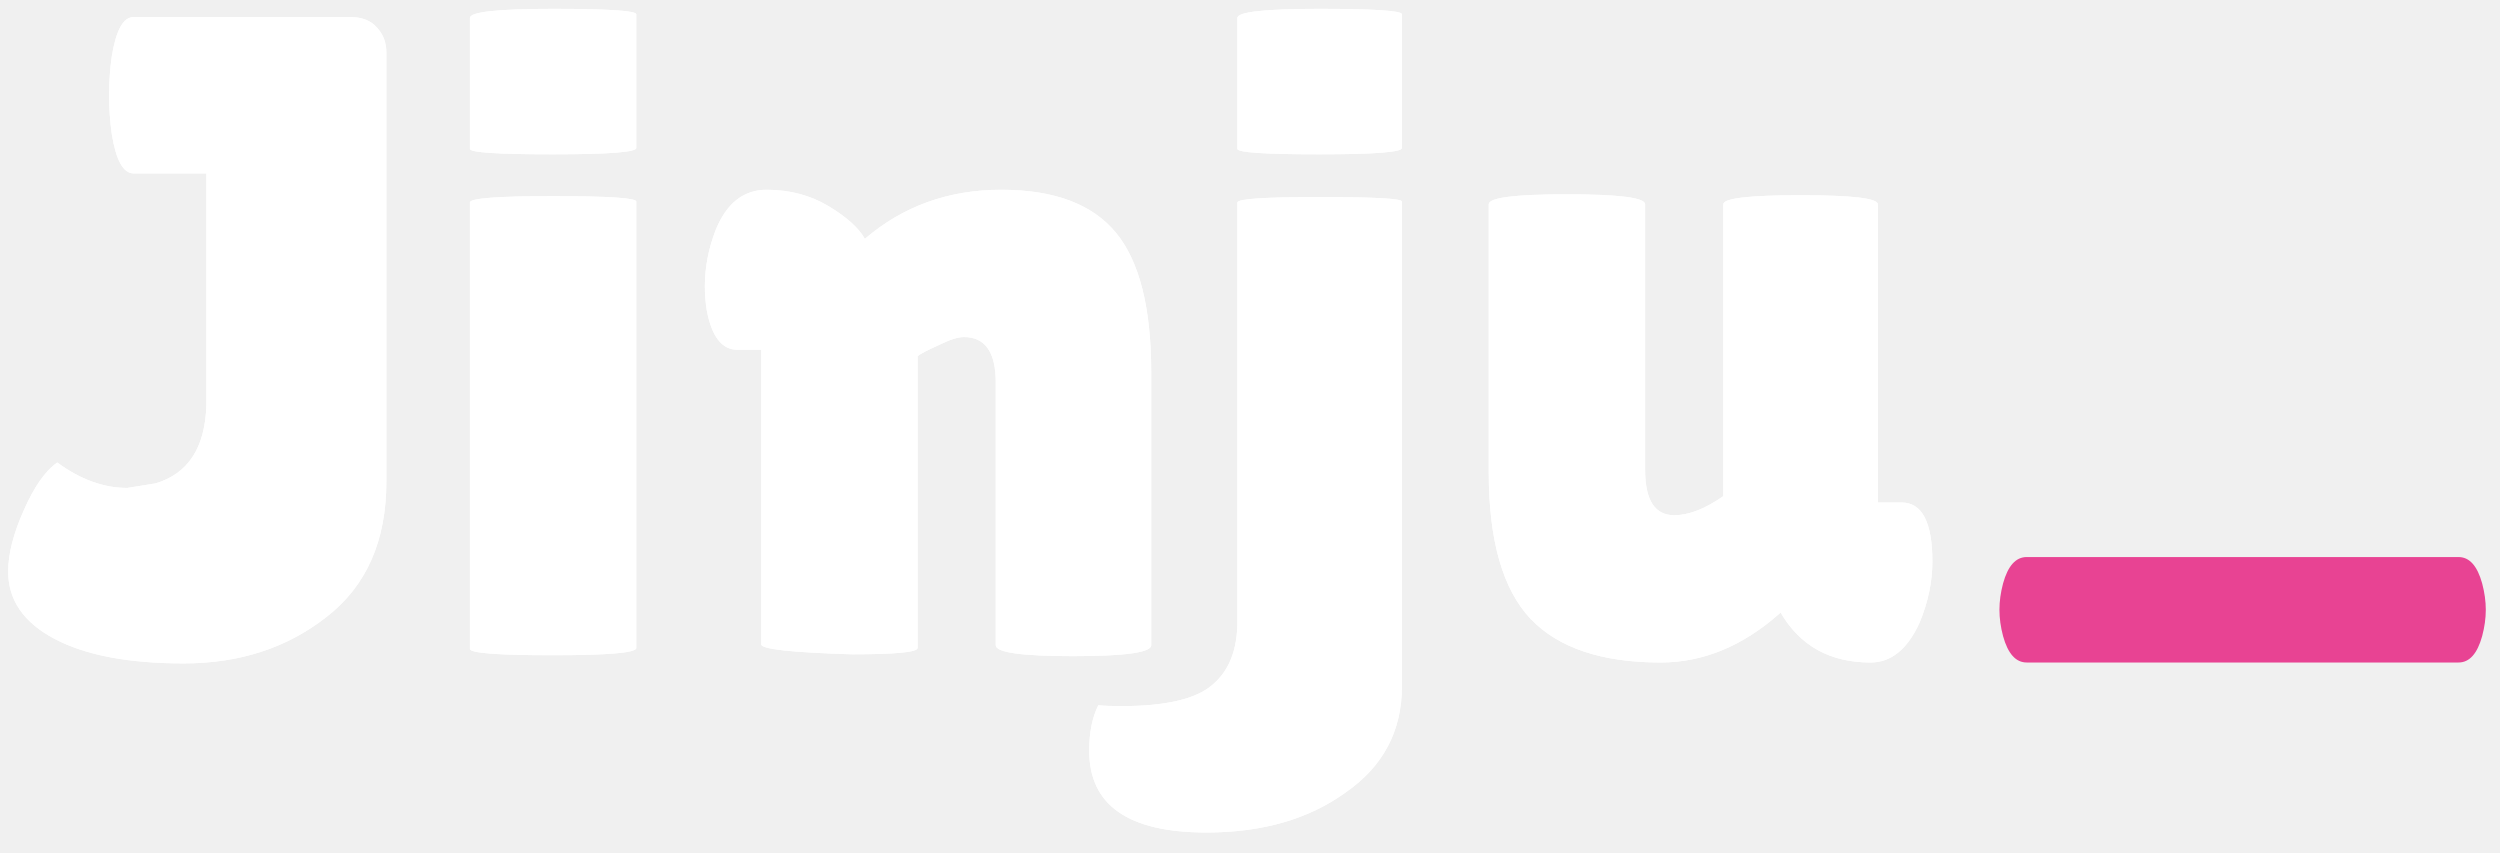
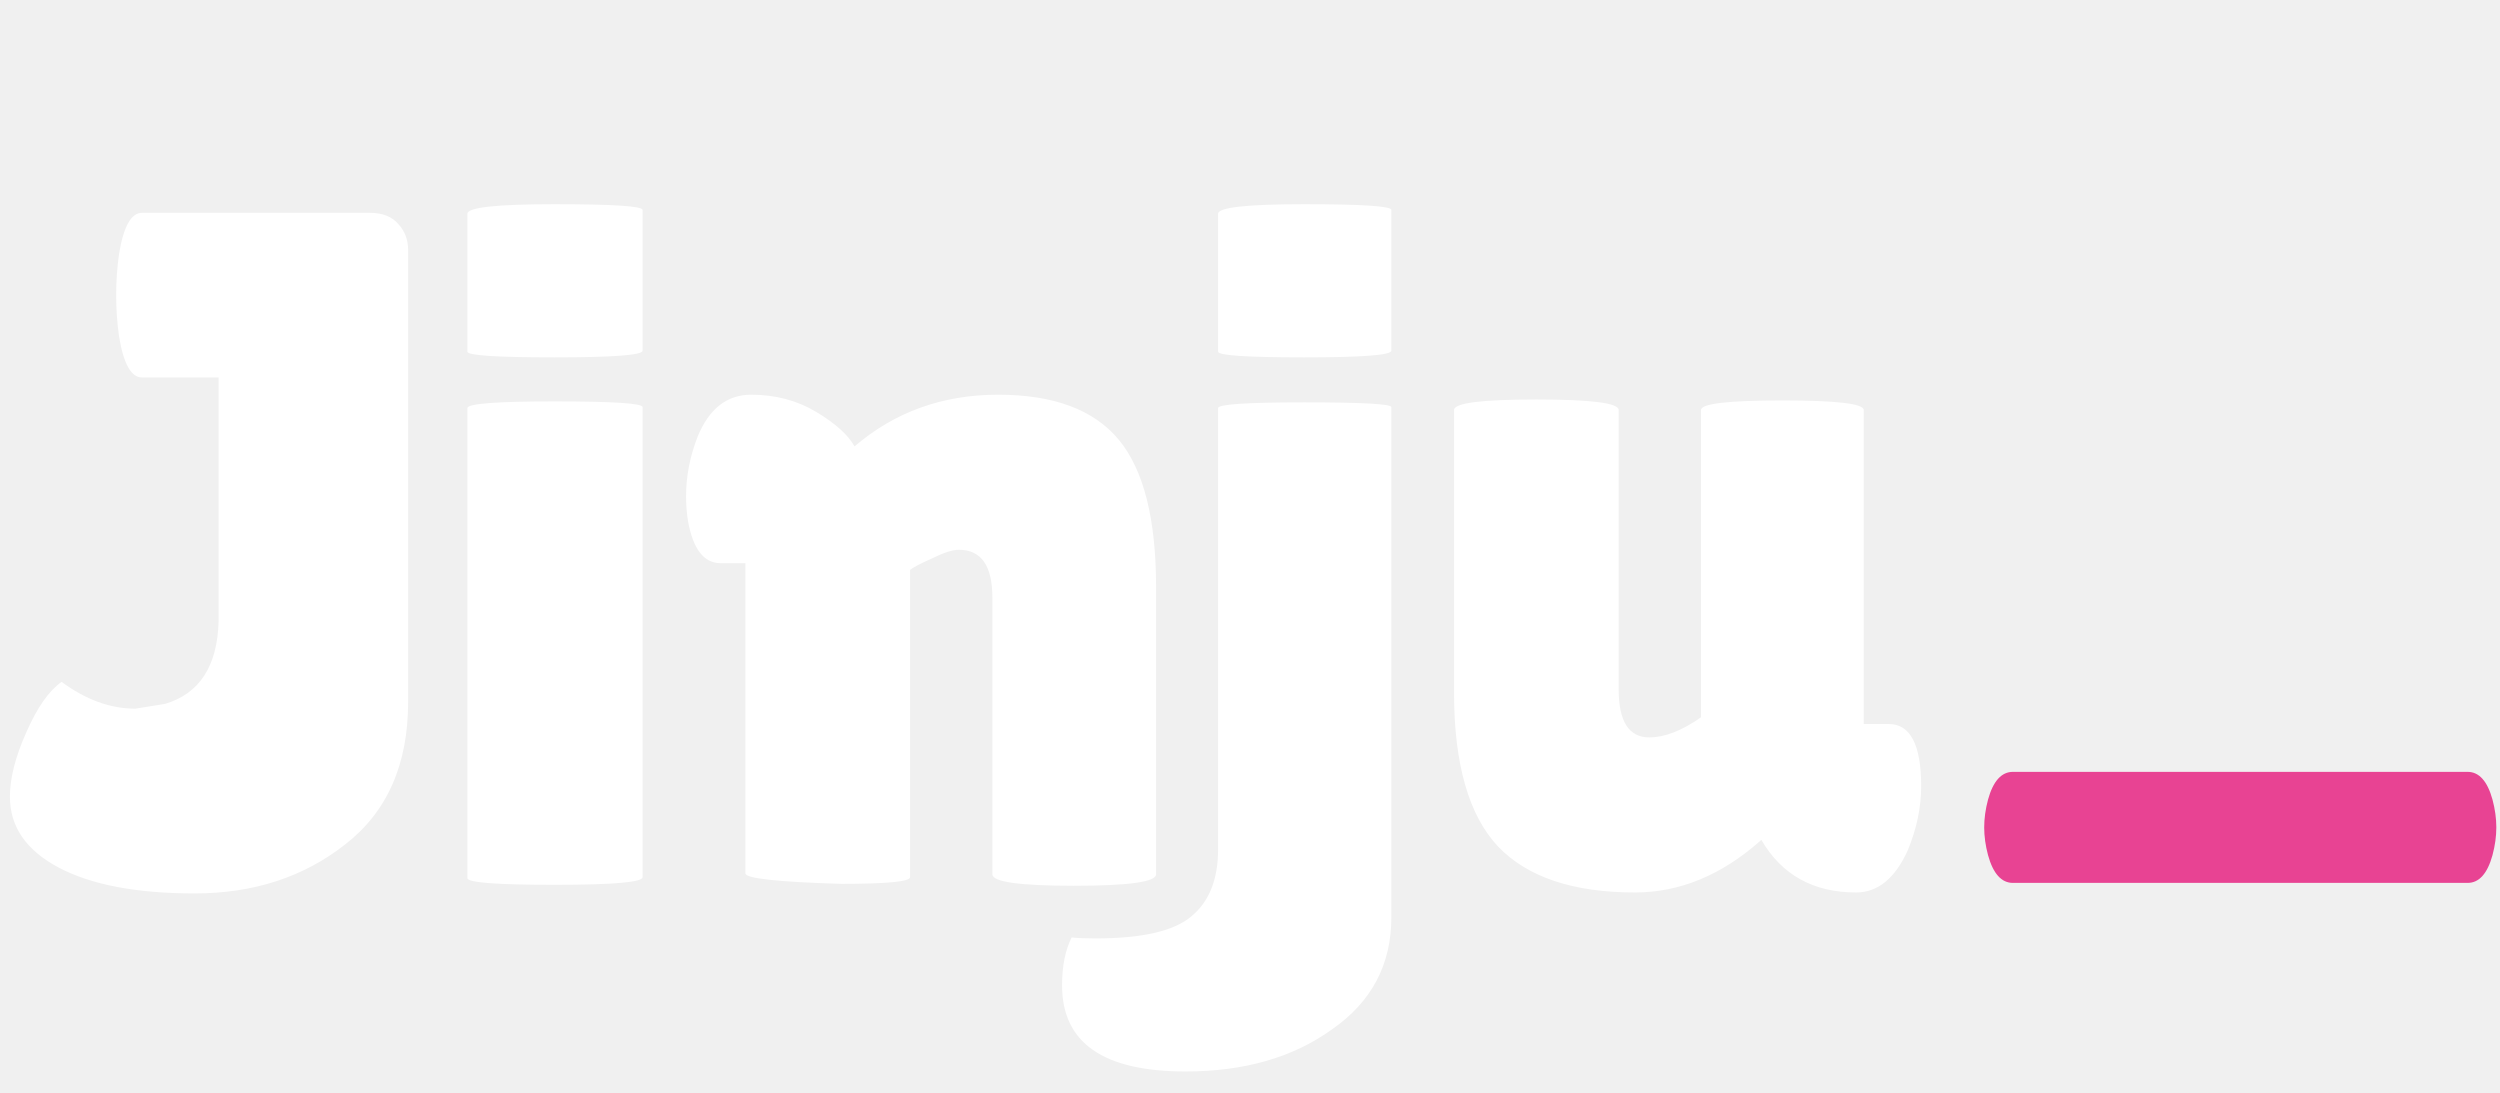
- <svg xmlns="http://www.w3.org/2000/svg" fill="none" height="30" viewBox="0 0 88 30" width="88">
-   <g fill="#fff">
-     <path d="m.288 20.12c0-.619.181-1.333.544-2.144.363-.832.757-1.397 1.184-1.696.811.597 1.632.896 2.464.896l.992-.16c1.152-.341 1.749-1.259 1.792-2.752v-8.16h-2.56c-.363 0-.619-.459-.768-1.376-.064-.448-.096-.907-.096-1.376 0-.469.032-.928.096-1.376.149-.917.405-1.376.768-1.376h7.616c.427 0 .747.128.96.384.213.235.32.523.32.864v15.104c0 2.091-.704 3.68-2.112 4.768-1.387 1.088-3.061 1.632-5.024 1.632-1.941 0-3.456-.288-4.544-.864-1.088-.576-1.632-1.365-1.632-2.368z" />
-     <path d="m22.397 22.808c0 .171-.981.256-2.944.256-1.941 0-2.912-.075-2.912-.224v-15.712c0-.149.971-.224 2.912-.224 1.963 0 2.944.064 2.944.192zm0-17.6c0 .149-.981.224-2.944.224-1.941 0-2.912-.064-2.912-.192v-4.608c0-.213.971-.32 2.912-.32 1.963 0 2.944.064 2.944.192z" />
-     <path d="m32.299 22.808c0 .149-.768.224-2.304.224-2.133-.064-3.2-.181-3.2-.352v-10.368h-.832c-.555 0-.917-.469-1.088-1.408-.043-.277-.064-.555-.064-.832 0-.661.128-1.323.384-1.984.384-.939.981-1.408 1.792-1.408.811 0 1.536.192 2.176.576s1.067.768 1.28 1.152c1.344-1.152 2.944-1.728 4.8-1.728s3.2.501 4.032 1.504c.832 1.003 1.248 2.645 1.248 4.928v9.6c0 .256-.917.384-2.752.384-1.813 0-2.72-.128-2.72-.384v-9.248c0-1.067-.373-1.6-1.12-1.6-.213 0-.512.096-.896.288-.384.171-.629.299-.736.384z" />
-     <path d="m43.556 21.88v-14.752c0-.128.96-.192 2.88-.192 1.941 0 2.912.053 2.912.16v17.056c0 1.579-.661 2.827-1.984 3.744-1.301.939-2.933 1.408-4.896 1.408-2.752 0-4.128-.96-4.128-2.88 0-.64.107-1.173.32-1.6.192.021.459.032.8.032 1.557 0 2.624-.245 3.2-.736.597-.491.896-1.237.896-2.24zm0-16.64v-4.608c0-.213.96-.32 2.88-.32 1.941 0 2.912.064 2.912.192v4.704c0 .149-.971.224-2.912.224-1.92 0-2.88-.064-2.88-.192z" />
-     <path d="m52.404 7.192c0-.235.917-.352 2.752-.352 1.835 0 2.752.117 2.752.352v9.344c0 1.067.341 1.6 1.024 1.6.512 0 1.088-.224 1.728-.672v-10.272c0-.213.907-.32 2.72-.32 1.813 0 2.72.107 2.72.32v10.496h.832c.725 0 1.088.693 1.088 2.08 0 .704-.149 1.419-.448 2.144-.427.939-1.003 1.408-1.728 1.408-1.429 0-2.485-.587-3.168-1.76l-.032.032c-1.301 1.152-2.699 1.728-4.192 1.728-2.069 0-3.595-.512-4.576-1.536-.981-1.045-1.472-2.763-1.472-5.152z" />
-   </g>
-   <path d="m86.54 23.32h-15.2c-.384 0-.661-.309-.832-.928-.085-.32-.128-.629-.128-.928s.043-.608.128-.928c.171-.619.448-.928.832-.928h15.2c.384 0 .661.309.832.928.085.32.128.629.128.928s-.043.608-.128.928c-.171.619-.448.928-.832.928z" fill="#e84393" />
-   <path d="m.288 20.12c0-.619.181-1.333.544-2.144.363-.832.757-1.397 1.184-1.696.811.597 1.632.896 2.464.896l.992-.16c1.152-.341 1.749-1.259 1.792-2.752v-8.16h-2.56c-.363 0-.619-.459-.768-1.376-.064-.448-.096-.907-.096-1.376 0-.469.032-.928.096-1.376.149-.917.405-1.376.768-1.376h7.616c.427 0 .747.128.96.384.213.235.32.523.32.864v15.104c0 2.091-.704 3.68-2.112 4.768-1.387 1.088-3.061 1.632-5.024 1.632-1.941 0-3.456-.288-4.544-.864-1.088-.576-1.632-1.365-1.632-2.368z" fill="#fff" />
-   <path d="m22.397 22.808c0 .171-.981.256-2.944.256-1.941 0-2.912-.075-2.912-.224v-15.712c0-.149.971-.224 2.912-.224 1.963 0 2.944.064 2.944.192zm0-17.6c0 .149-.981.224-2.944.224-1.941 0-2.912-.064-2.912-.192v-4.608c0-.213.971-.32 2.912-.32 1.963 0 2.944.064 2.944.192z" fill="#fff" />
-   <path d="m32.299 22.808c0 .149-.768.224-2.304.224-2.133-.064-3.2-.181-3.2-.352v-10.368h-.832c-.555 0-.917-.469-1.088-1.408-.043-.277-.064-.555-.064-.832 0-.661.128-1.323.384-1.984.384-.939.981-1.408 1.792-1.408.811 0 1.536.192 2.176.576s1.067.768 1.28 1.152c1.344-1.152 2.944-1.728 4.8-1.728s3.2.501 4.032 1.504c.832 1.003 1.248 2.645 1.248 4.928v9.6c0 .256-.917.384-2.752.384-1.813 0-2.72-.128-2.72-.384v-9.248c0-1.067-.373-1.6-1.12-1.6-.213 0-.512.096-.896.288-.384.171-.629.299-.736.384z" fill="#fff" />
-   <path d="m43.556 21.88v-14.752c0-.128.96-.192 2.88-.192 1.941 0 2.912.053 2.912.16v17.056c0 1.579-.661 2.827-1.984 3.744-1.301.939-2.933 1.408-4.896 1.408-2.752 0-4.128-.96-4.128-2.88 0-.64.107-1.173.32-1.6.192.021.459.032.8.032 1.557 0 2.624-.245 3.2-.736.597-.491.896-1.237.896-2.24zm0-16.64v-4.608c0-.213.96-.32 2.88-.32 1.941 0 2.912.064 2.912.192v4.704c0 .149-.971.224-2.912.224-1.92 0-2.88-.064-2.88-.192z" fill="#fff" />
-   <path d="m52.404 7.192c0-.235.917-.352 2.752-.352 1.835 0 2.752.117 2.752.352v9.344c0 1.067.341 1.6 1.024 1.6.512 0 1.088-.224 1.728-.672v-10.272c0-.213.907-.32 2.72-.32 1.813 0 2.72.107 2.72.32v10.496h.832c.725 0 1.088.693 1.088 2.08 0 .704-.149 1.419-.448 2.144-.427.939-1.003 1.408-1.728 1.408-1.429 0-2.485-.587-3.168-1.76l-.032.032c-1.301 1.152-2.699 1.728-4.192 1.728-2.069 0-3.595-.512-4.576-1.536-.981-1.045-1.472-2.763-1.472-5.152z" fill="#fff" />
+ <svg xmlns="http://www.w3.org/2000/svg" width="538" height="235" fill="none">
+   <path fill="#fff" d="M2.133 171.46c0-3.983 1.167-8.583 3.502-13.802 2.335-5.356 4.875-8.995 7.622-10.918 5.219 3.845 10.506 5.768 15.862 5.768l6.386-1.03c7.416-2.197 11.261-8.103 11.536-17.716v-52.53h-16.48c-2.335 0-3.983-2.953-4.944-8.858A62.567 62.567 0 0 1 25 63.516c0-3.021.206-5.974.618-8.858.961-5.905 2.61-8.858 4.944-8.858H79.59c2.747 0 4.807.824 6.18 2.472 1.373 1.51 2.06 3.365 2.06 5.562v97.232c0 13.459-4.532 23.69-13.596 30.694-8.927 7.004-19.707 10.506-32.342 10.506-12.497 0-22.248-1.854-29.252-5.562-7.004-3.708-10.506-8.789-10.506-15.244Zm136.148 17.304c0 1.099-6.317 1.648-18.952 1.648-12.497 0-18.746-.481-18.746-1.442V87.824c0-.961 6.249-1.442 18.746-1.442 12.635 0 18.952.412 18.952 1.236v101.146Zm0-113.3c0 .961-6.317 1.442-18.952 1.442-12.497 0-18.746-.412-18.746-1.236V46.006c0-1.373 6.249-2.06 18.746-2.06 12.635 0 18.952.412 18.952 1.236v30.282Zm57.564 113.3c0 .961-4.944 1.442-14.832 1.442-13.733-.412-20.6-1.167-20.6-2.266v-66.744h-5.356c-3.57 0-5.905-3.021-7.004-9.064a35.26 35.26 0 0 1-.412-5.356c0-4.257.824-8.515 2.472-12.772 2.472-6.043 6.318-9.064 11.536-9.064 5.219 0 9.888 1.236 14.008 3.708 4.12 2.472 6.867 4.944 8.24 7.416 8.652-7.416 18.952-11.124 30.9-11.124 11.948 0 20.6 3.227 25.956 9.682 5.356 6.455 8.034 17.029 8.034 31.724v61.8c0 1.648-5.905 2.472-17.716 2.472-11.673 0-17.51-.824-17.51-2.472v-59.534c0-6.867-2.403-10.3-7.21-10.3-1.373 0-3.296.618-5.768 1.854-2.472 1.099-4.051 1.923-4.738 2.472v66.126Zm66.287-5.974V87.824c0-.824 6.18-1.236 18.54-1.236 12.498 0 18.746.343 18.746 1.03v109.798c0 10.163-4.257 18.197-12.772 24.102-8.377 6.043-18.883 9.064-31.518 9.064-17.716 0-26.574-6.18-26.574-18.54 0-4.12.687-7.553 2.06-10.3 1.236.137 2.953.206 5.15.206 10.026 0 16.892-1.579 20.6-4.738 3.846-3.159 5.768-7.965 5.768-14.42Zm0-107.12V46.006c0-1.373 6.18-2.06 18.54-2.06 12.498 0 18.746.412 18.746 1.236v30.282c0 .961-6.248 1.442-18.746 1.442-12.36 0-18.54-.412-18.54-1.236Zm50.776 12.566c0-1.51 5.906-2.266 17.716-2.266 11.811 0 17.716.755 17.716 2.266v60.152c0 6.867 2.198 10.3 6.592 10.3 3.296 0 7.004-1.442 11.124-4.326V88.236c0-1.373 5.837-2.06 17.51-2.06 11.674 0 17.51.687 17.51 2.06v67.568h5.356c4.67 0 7.004 4.463 7.004 13.39 0 4.532-.961 9.133-2.884 13.802-2.746 6.043-6.454 9.064-11.124 9.064-9.201 0-15.999-3.777-20.394-11.33l-.206.206c-8.377 7.416-17.372 11.124-26.986 11.124-13.321 0-23.14-3.296-29.458-9.888-6.317-6.729-9.476-17.785-9.476-33.166v-60.77Z" />
+   <path fill="#E84393" d="M531.03 190h-97.85c-2.472 0-4.257-1.991-5.356-5.974-.549-2.06-.824-4.051-.824-5.974s.275-3.914.824-5.974c1.099-3.983 2.884-5.974 5.356-5.974h97.85c2.472 0 4.257 1.991 5.356 5.974.549 2.06.824 4.051.824 5.974s-.275 3.914-.824 5.974c-1.099 3.983-2.884 5.974-5.356 5.974Z" />
</svg>
